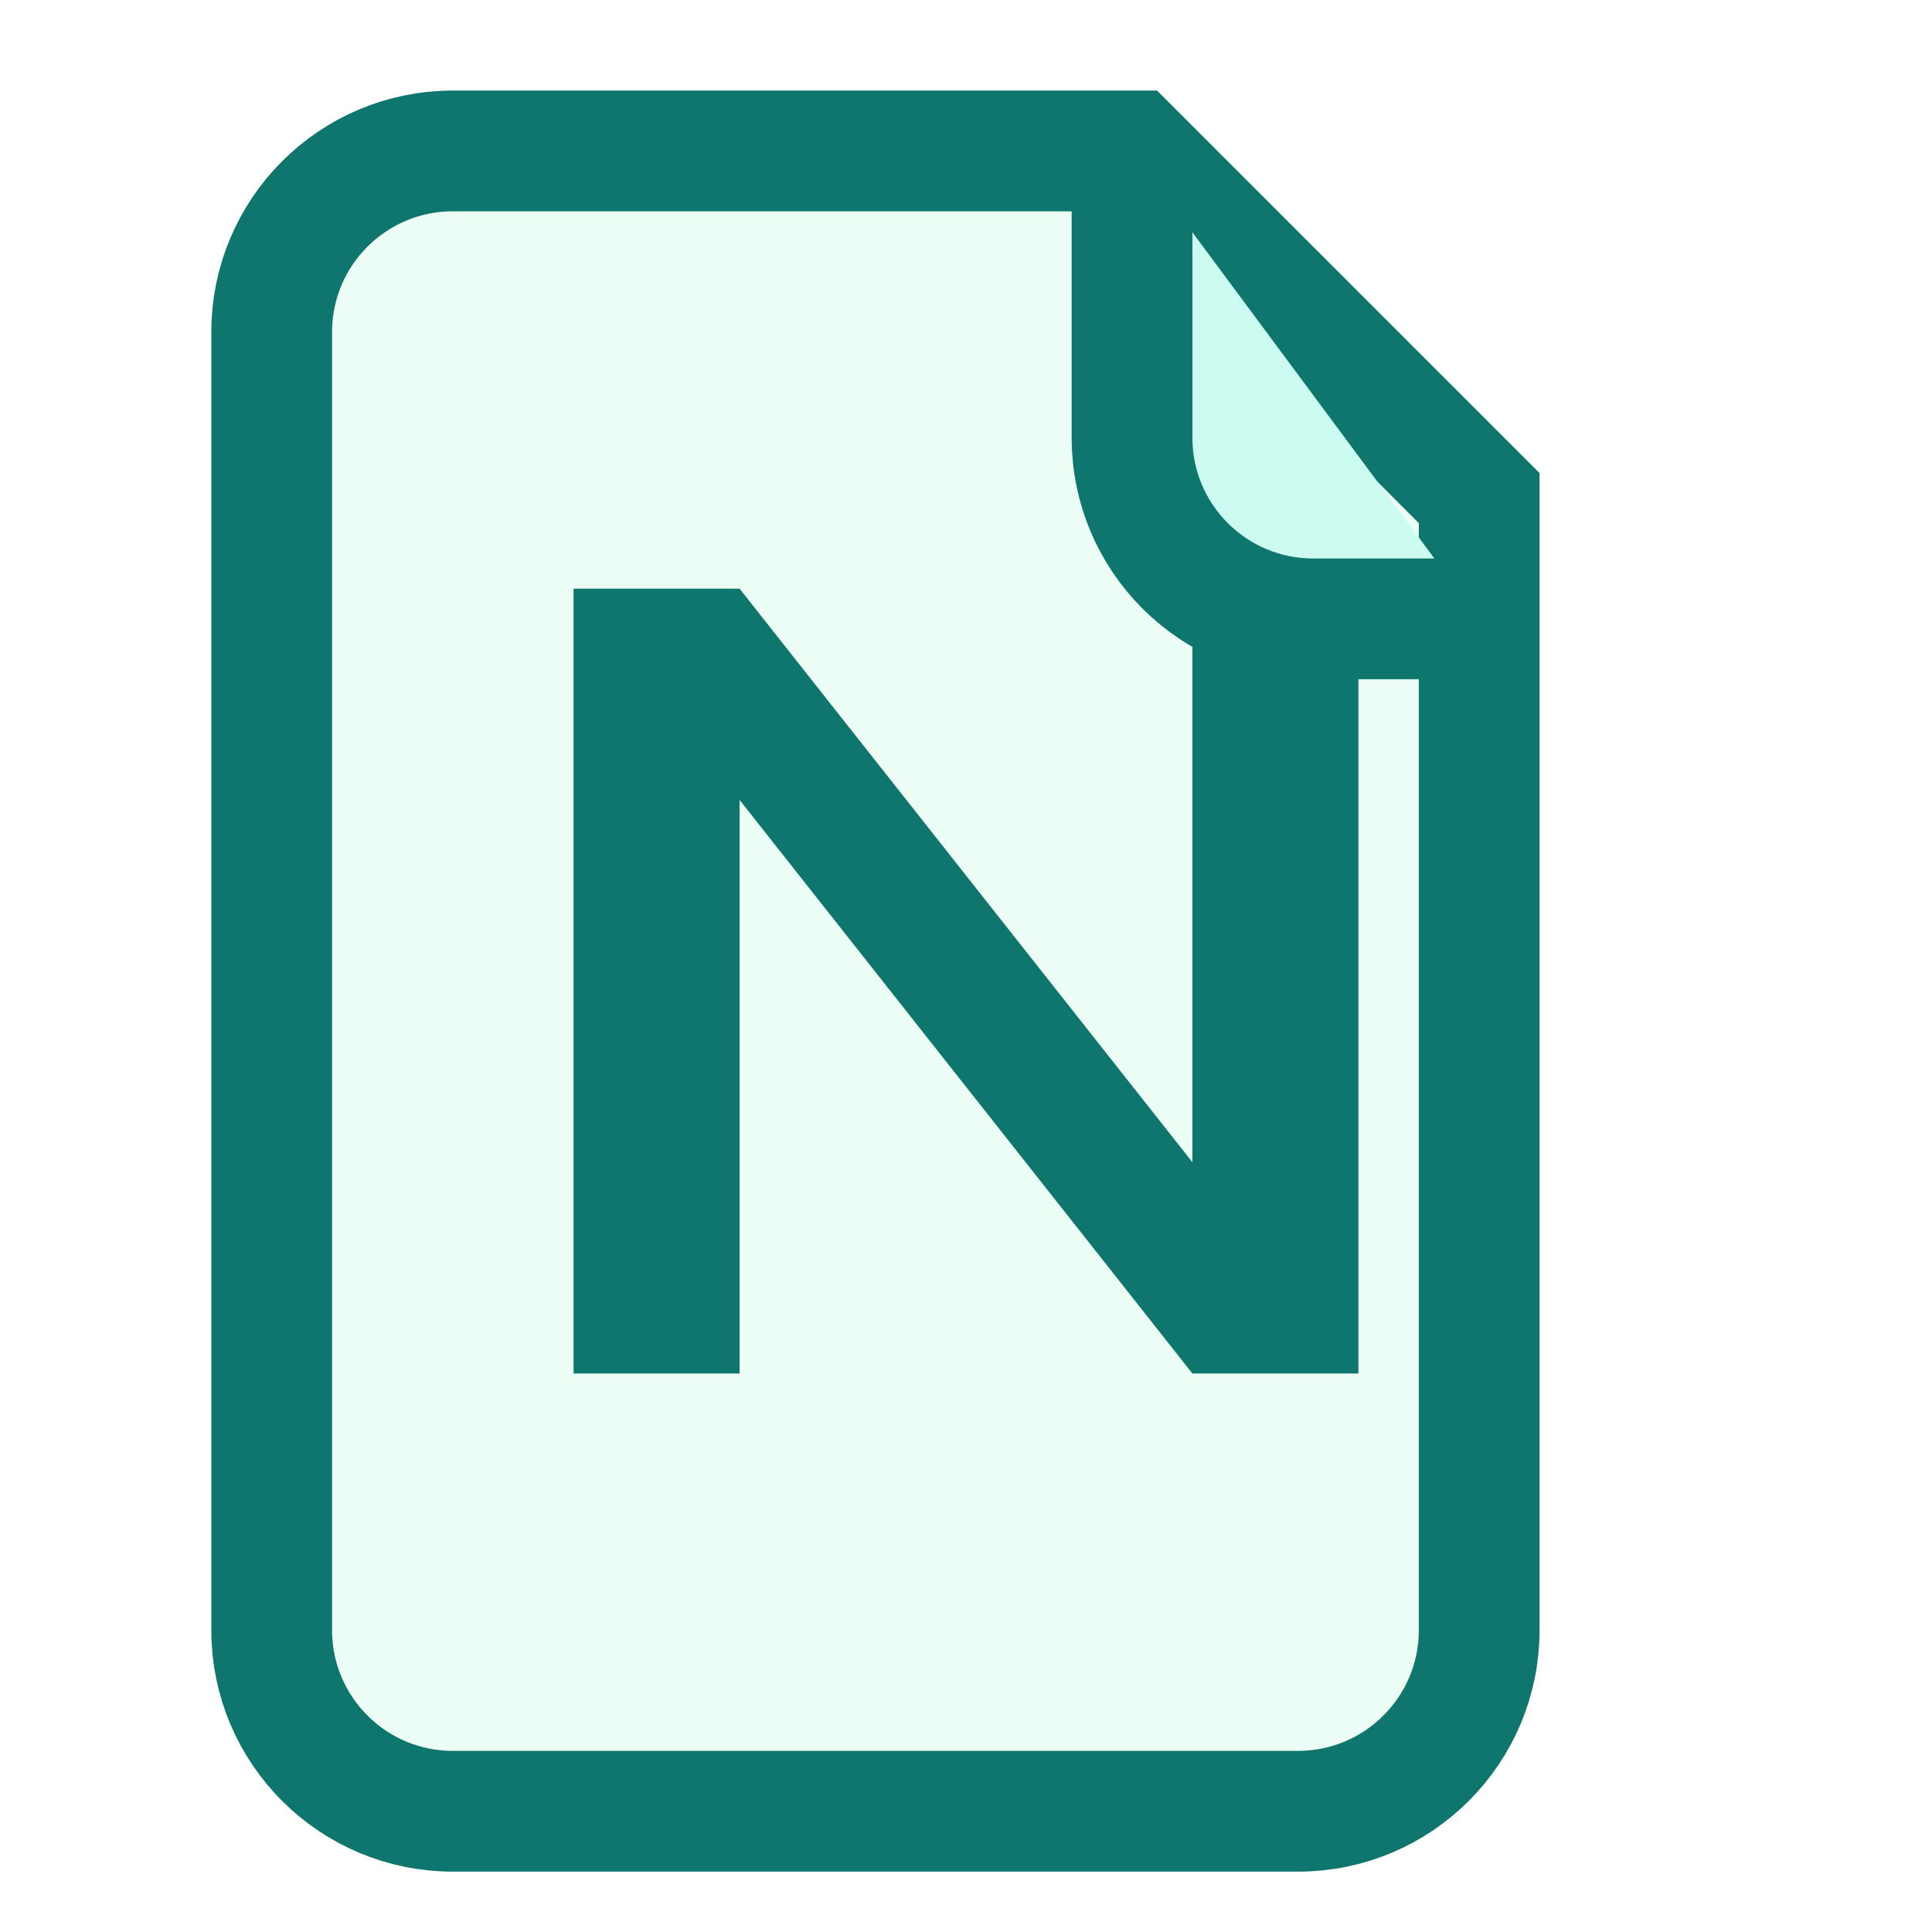
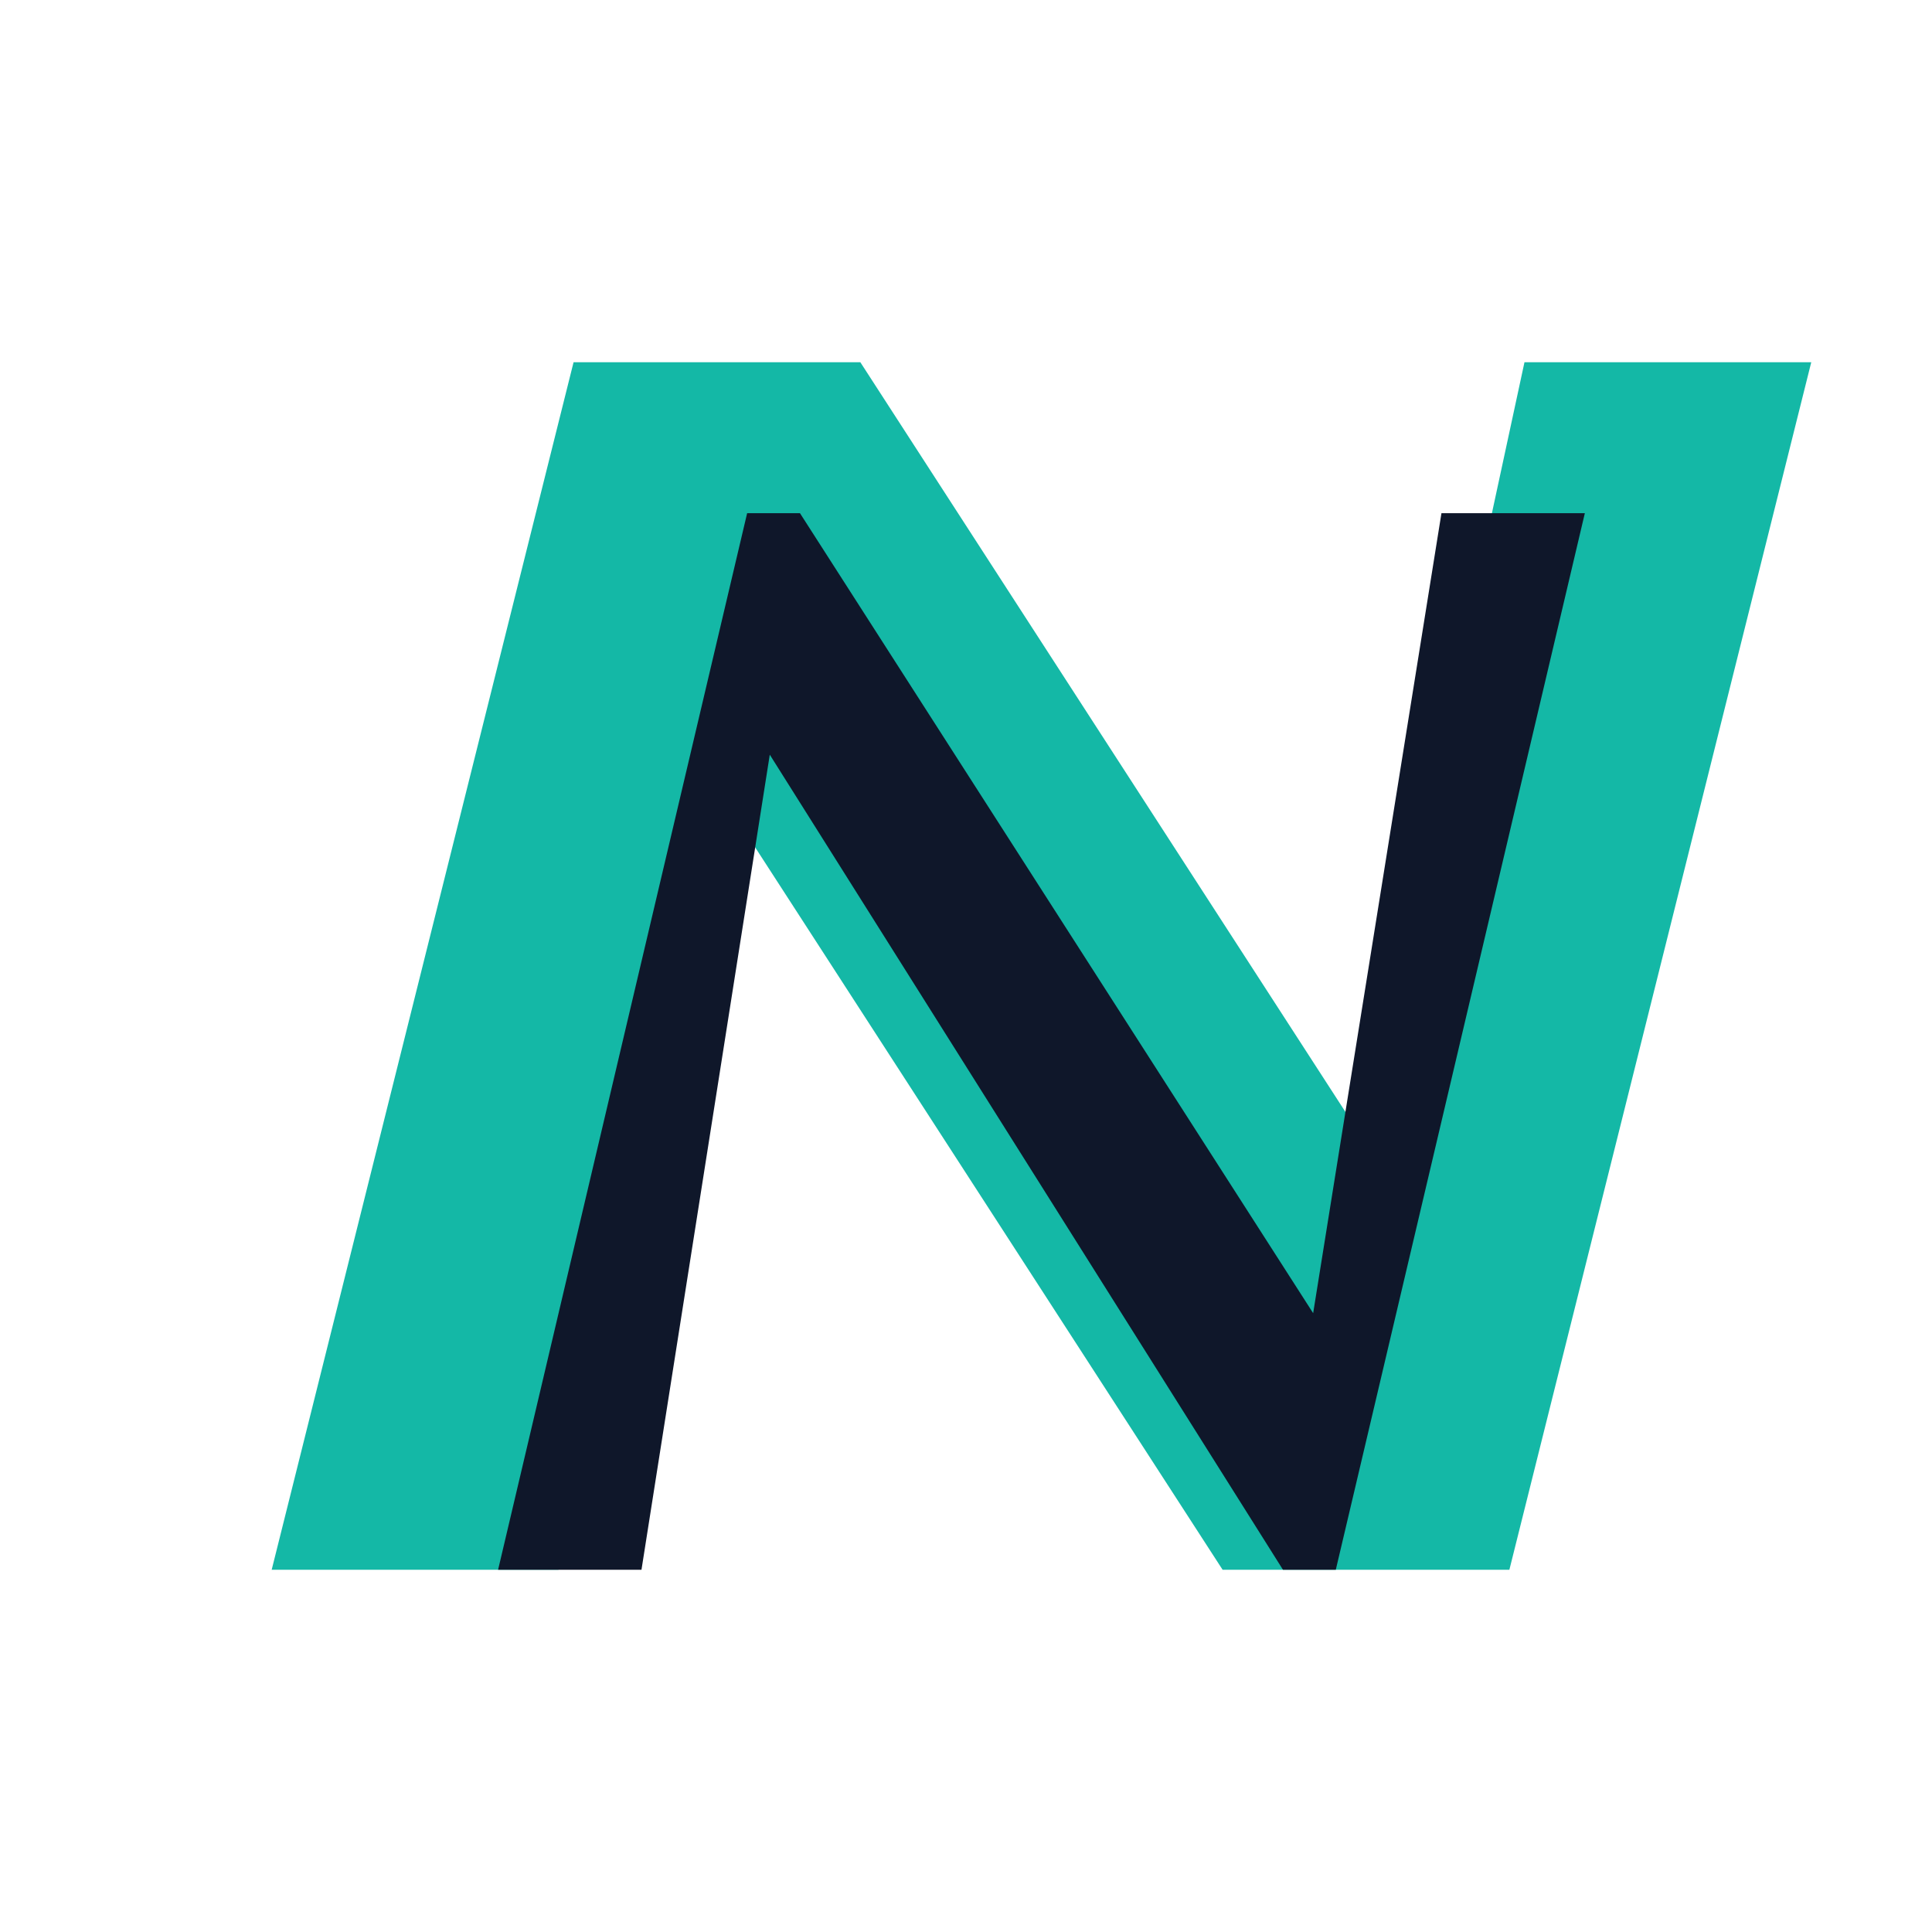
<svg xmlns="http://www.w3.org/2000/svg" width="128" height="128" viewBox="0 0 128 128" fill="none">
-   <path d="M30 10H75L98 33V108C98 114.627 92.627 120 86 120H30C23.373 120 18 114.627 18 108V22C18 15.373 23.373 10 30 10Z" fill="#ECFDF5" stroke="#0F766E" stroke-width="8" />
-   <path d="M75 10V29C75 35.627 80.373 41 87 41H98" fill="#CCFBF1" />
-   <path d="M75 10V29C75 35.627 80.373 41 87 41H98" stroke="#0F766E" stroke-width="8" stroke-linejoin="round" />
-   <path d="M38 91V39H49L79 77V39H90V91H79L49 53V91H38Z" fill="#0F766E" />
+   <path d="M18 104L38 24H57L90 75L101 24H120L100 104H81L48 53L37 104H18Z" fill="#14B8A6" />
+   <path d="M33 104L49.5 34H53L87 87L95.5 34H105L88.5 104H85L51 50L42.5 104H33Z" fill="#0F172A" />
</svg>
